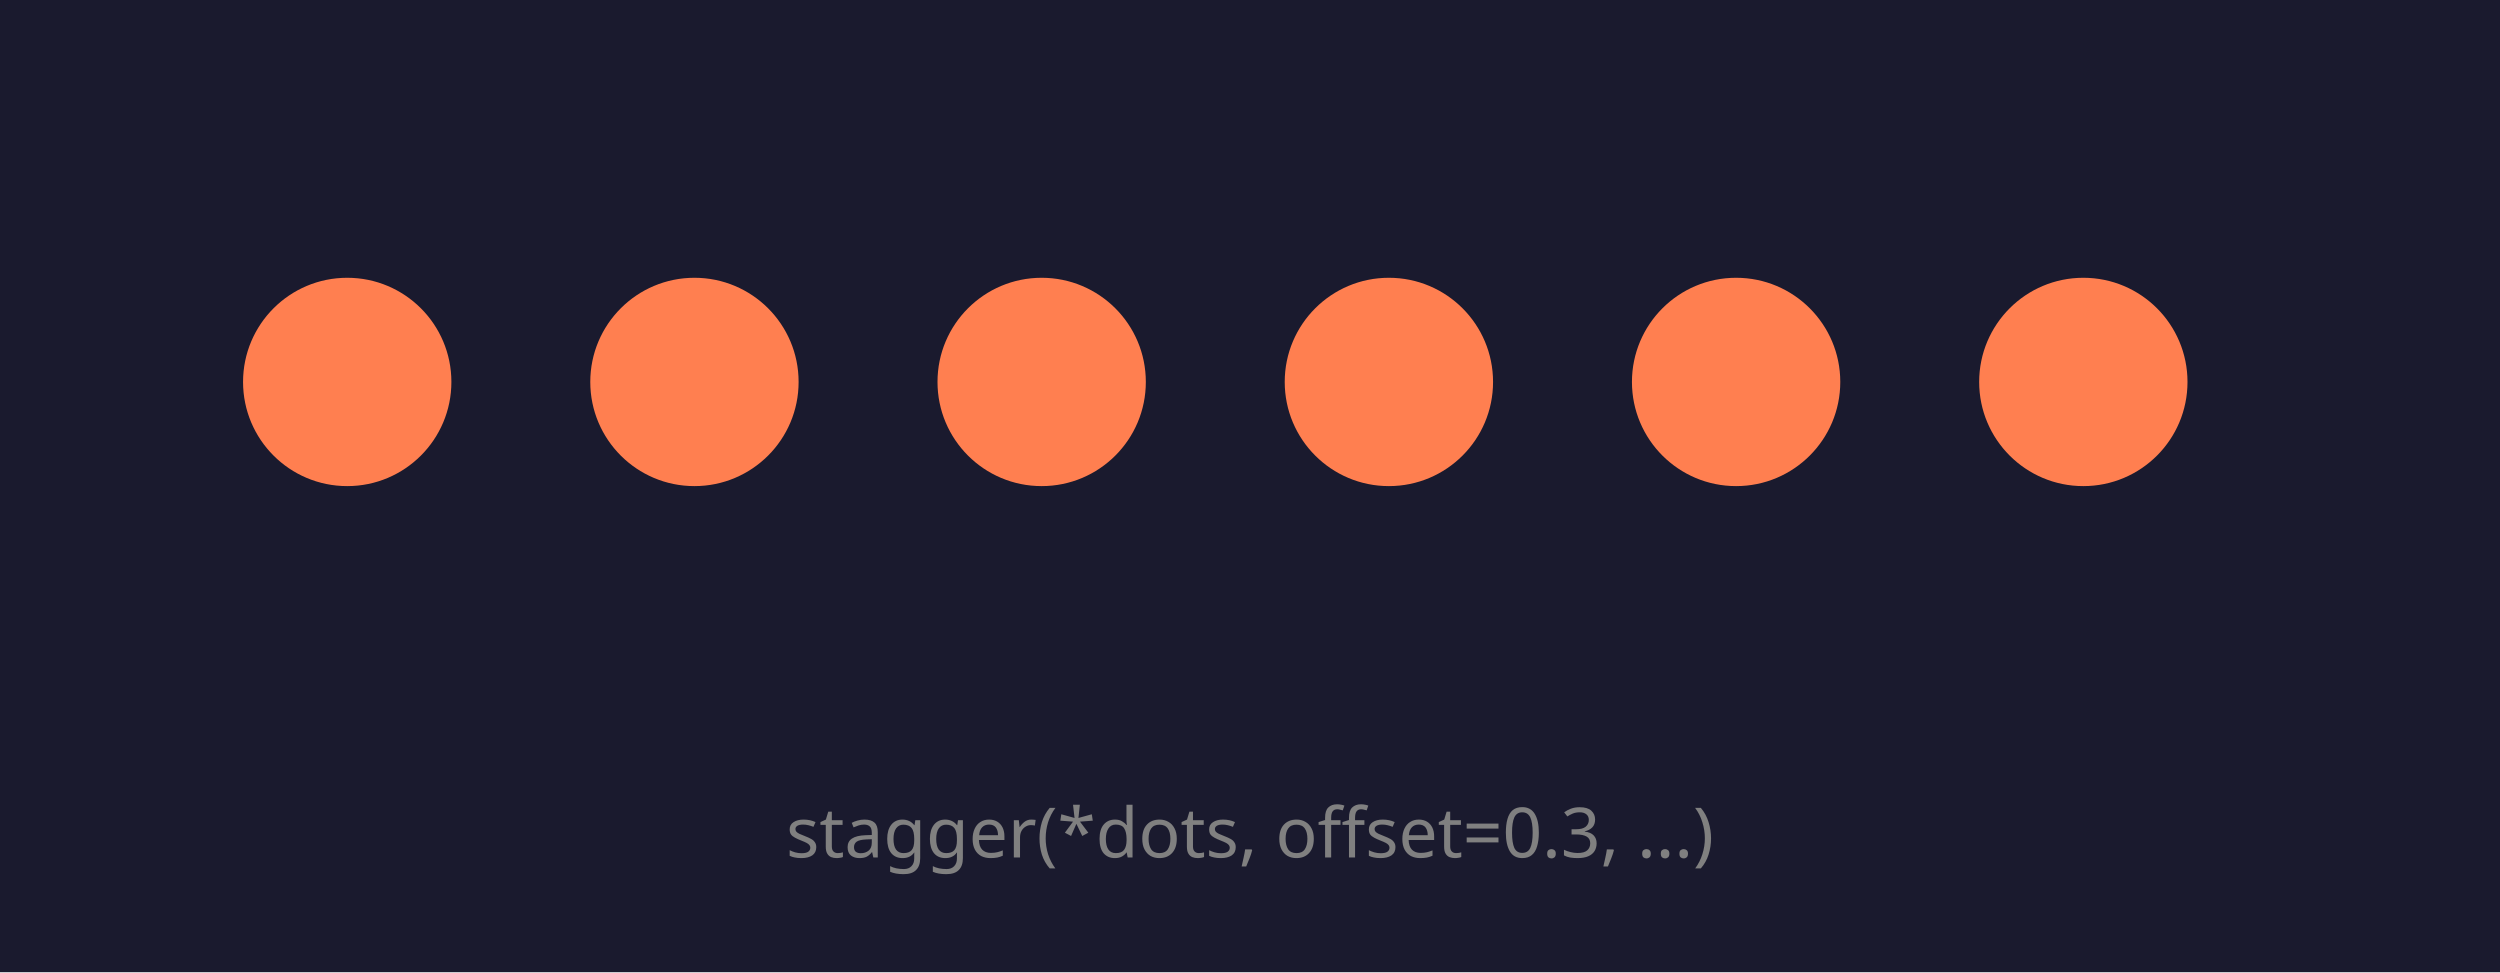
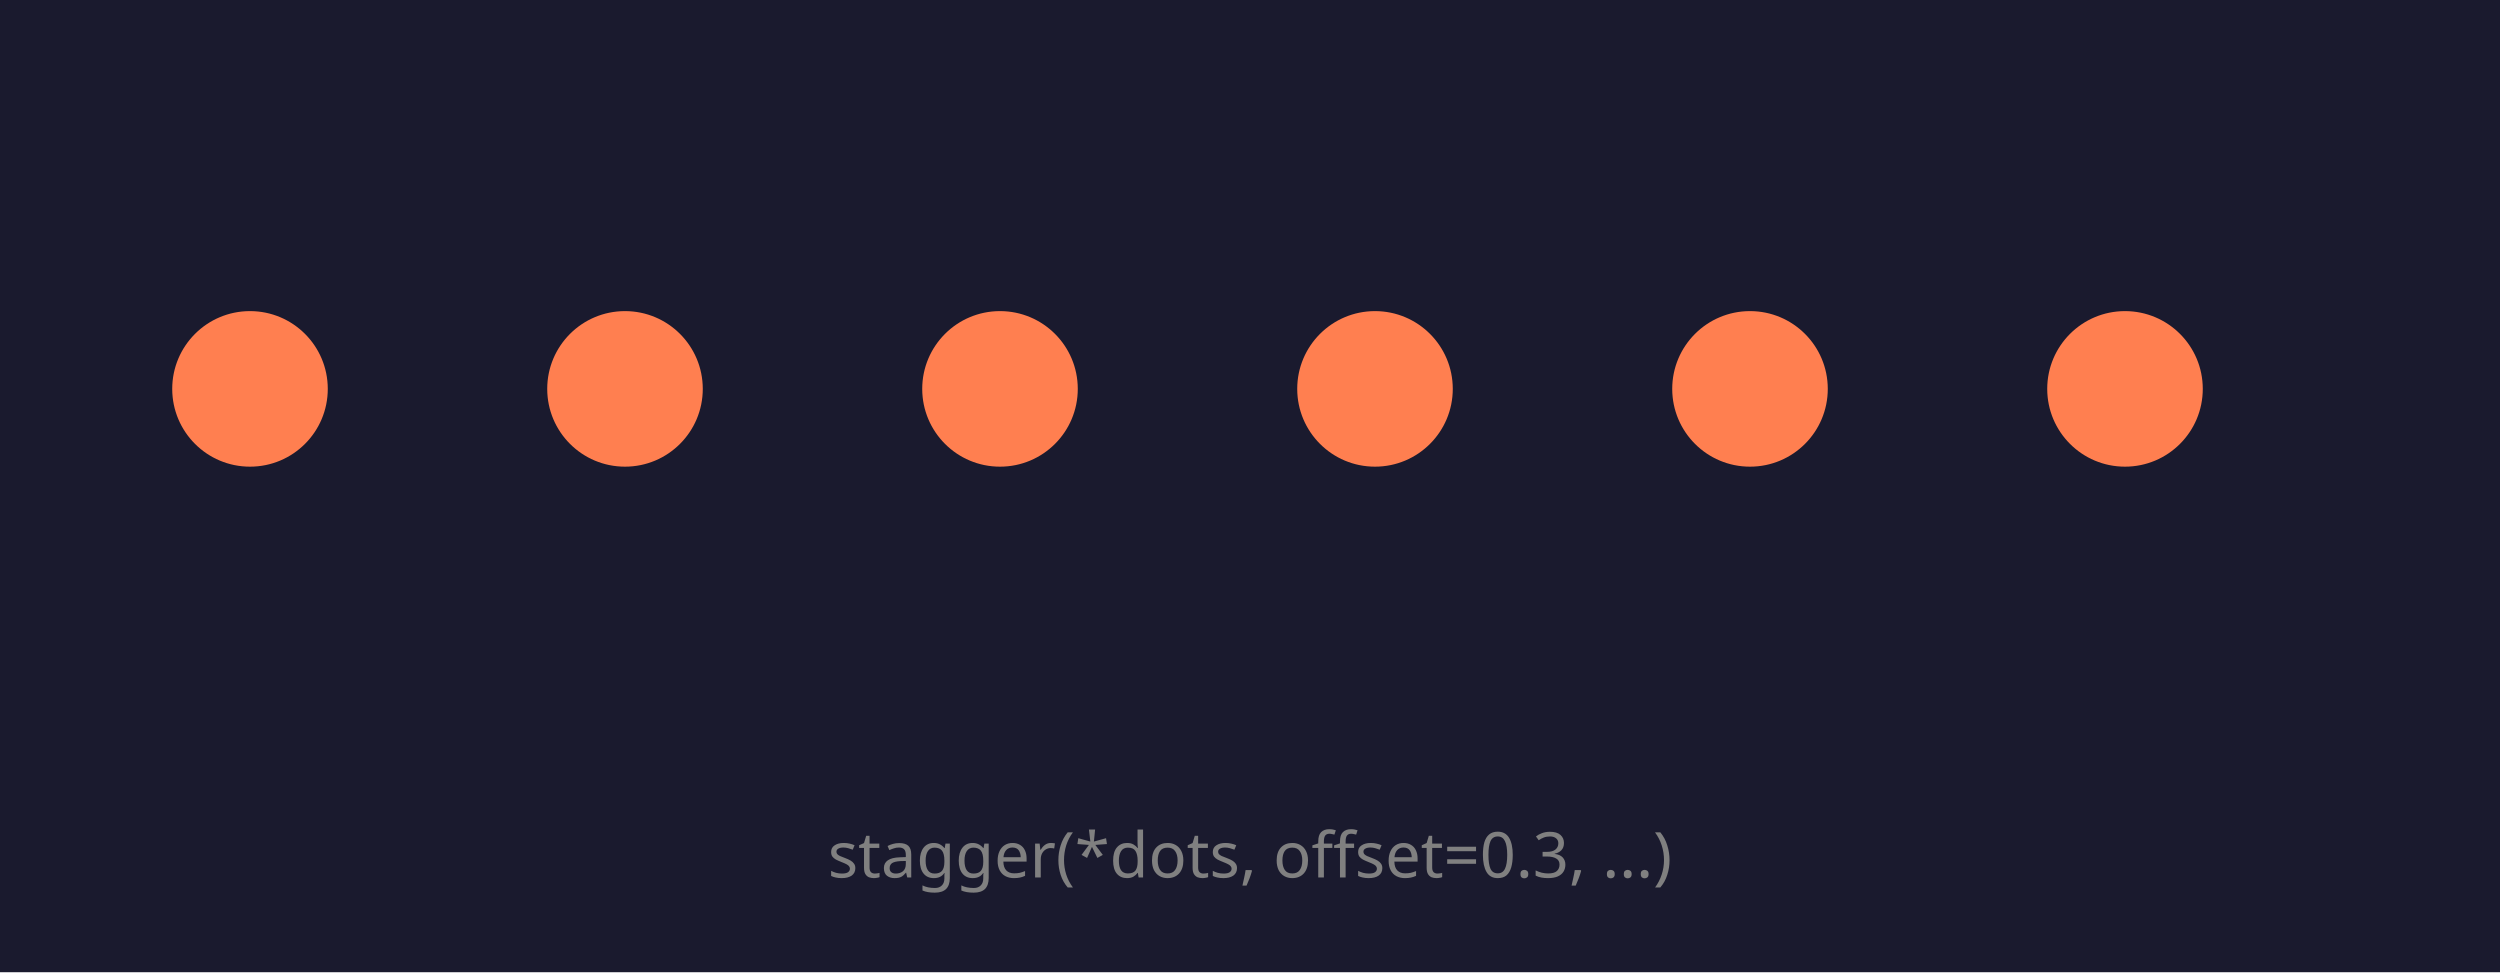
<svg xmlns="http://www.w3.org/2000/svg" width="360" height="140" viewBox="0 0 360 140">
  <rect width="100%" height="100%" fill="#1a1a2e" />
-   <circle cx="50" cy="55" r="15" fill="coral">
+   <circle cx="36" cy="56" r="11.2" fill="coral">
    <animate attributeName="opacity" values="1;0" keyTimes="0;1" dur="1.5s" calcMode="spline" keySplines="0.42 0.0 0.58 1.0" fill="freeze" />
  </circle>
-   <circle cx="100" cy="55" r="15" fill="coral">
+   <circle cx="90" cy="56" r="11.2" fill="coral">
    <animate attributeName="opacity" values="1;0" keyTimes="0;1" dur="1.5s" begin="0.3s" calcMode="spline" keySplines="0.42 0.0 0.58 1.0" fill="freeze" />
  </circle>
-   <circle cx="150" cy="55" r="15" fill="coral">
+   <circle cx="144" cy="56" r="11.2" fill="coral">
    <animate attributeName="opacity" values="1;0" keyTimes="0;1" dur="1.5s" begin="0.6s" calcMode="spline" keySplines="0.42 0.0 0.58 1.0" fill="freeze" />
  </circle>
-   <circle cx="200" cy="55" r="15" fill="coral">
+   <circle cx="198" cy="56" r="11.2" fill="coral">
    <animate attributeName="opacity" values="1;0" keyTimes="0;1" dur="1.5s" begin="0.9s" calcMode="spline" keySplines="0.42 0.0 0.58 1.0" fill="freeze" />
  </circle>
-   <circle cx="250" cy="55" r="15" fill="coral">
+   <circle cx="252" cy="56" r="11.2" fill="coral">
    <animate attributeName="opacity" values="1;0" keyTimes="0;1" dur="1.5s" begin="1.2s" calcMode="spline" keySplines="0.42 0.0 0.58 1.0" fill="freeze" />
  </circle>
-   <circle cx="300" cy="55" r="15" fill="coral">
+   <circle cx="306" cy="56" r="11.2" fill="coral">
    <animate attributeName="opacity" values="1;0" keyTimes="0;1" dur="1.5s" begin="1.5s" calcMode="spline" keySplines="0.42 0.0 0.58 1.0" fill="freeze" />
  </circle>
-   <text x="180" y="120" font-size="10" font-family="sans-serif" font-style="normal" font-weight="normal" fill="gray" text-anchor="middle" dominant-baseline="middle">stagger(*dots, offset=0.3, ...)</text>
+   <text x="180" y="123.2" font-size="9.1" font-family="sans-serif" font-style="normal" font-weight="normal" fill="gray" text-anchor="middle" dominant-baseline="middle">stagger(*dots, offset=0.3, ...)</text>
</svg>
